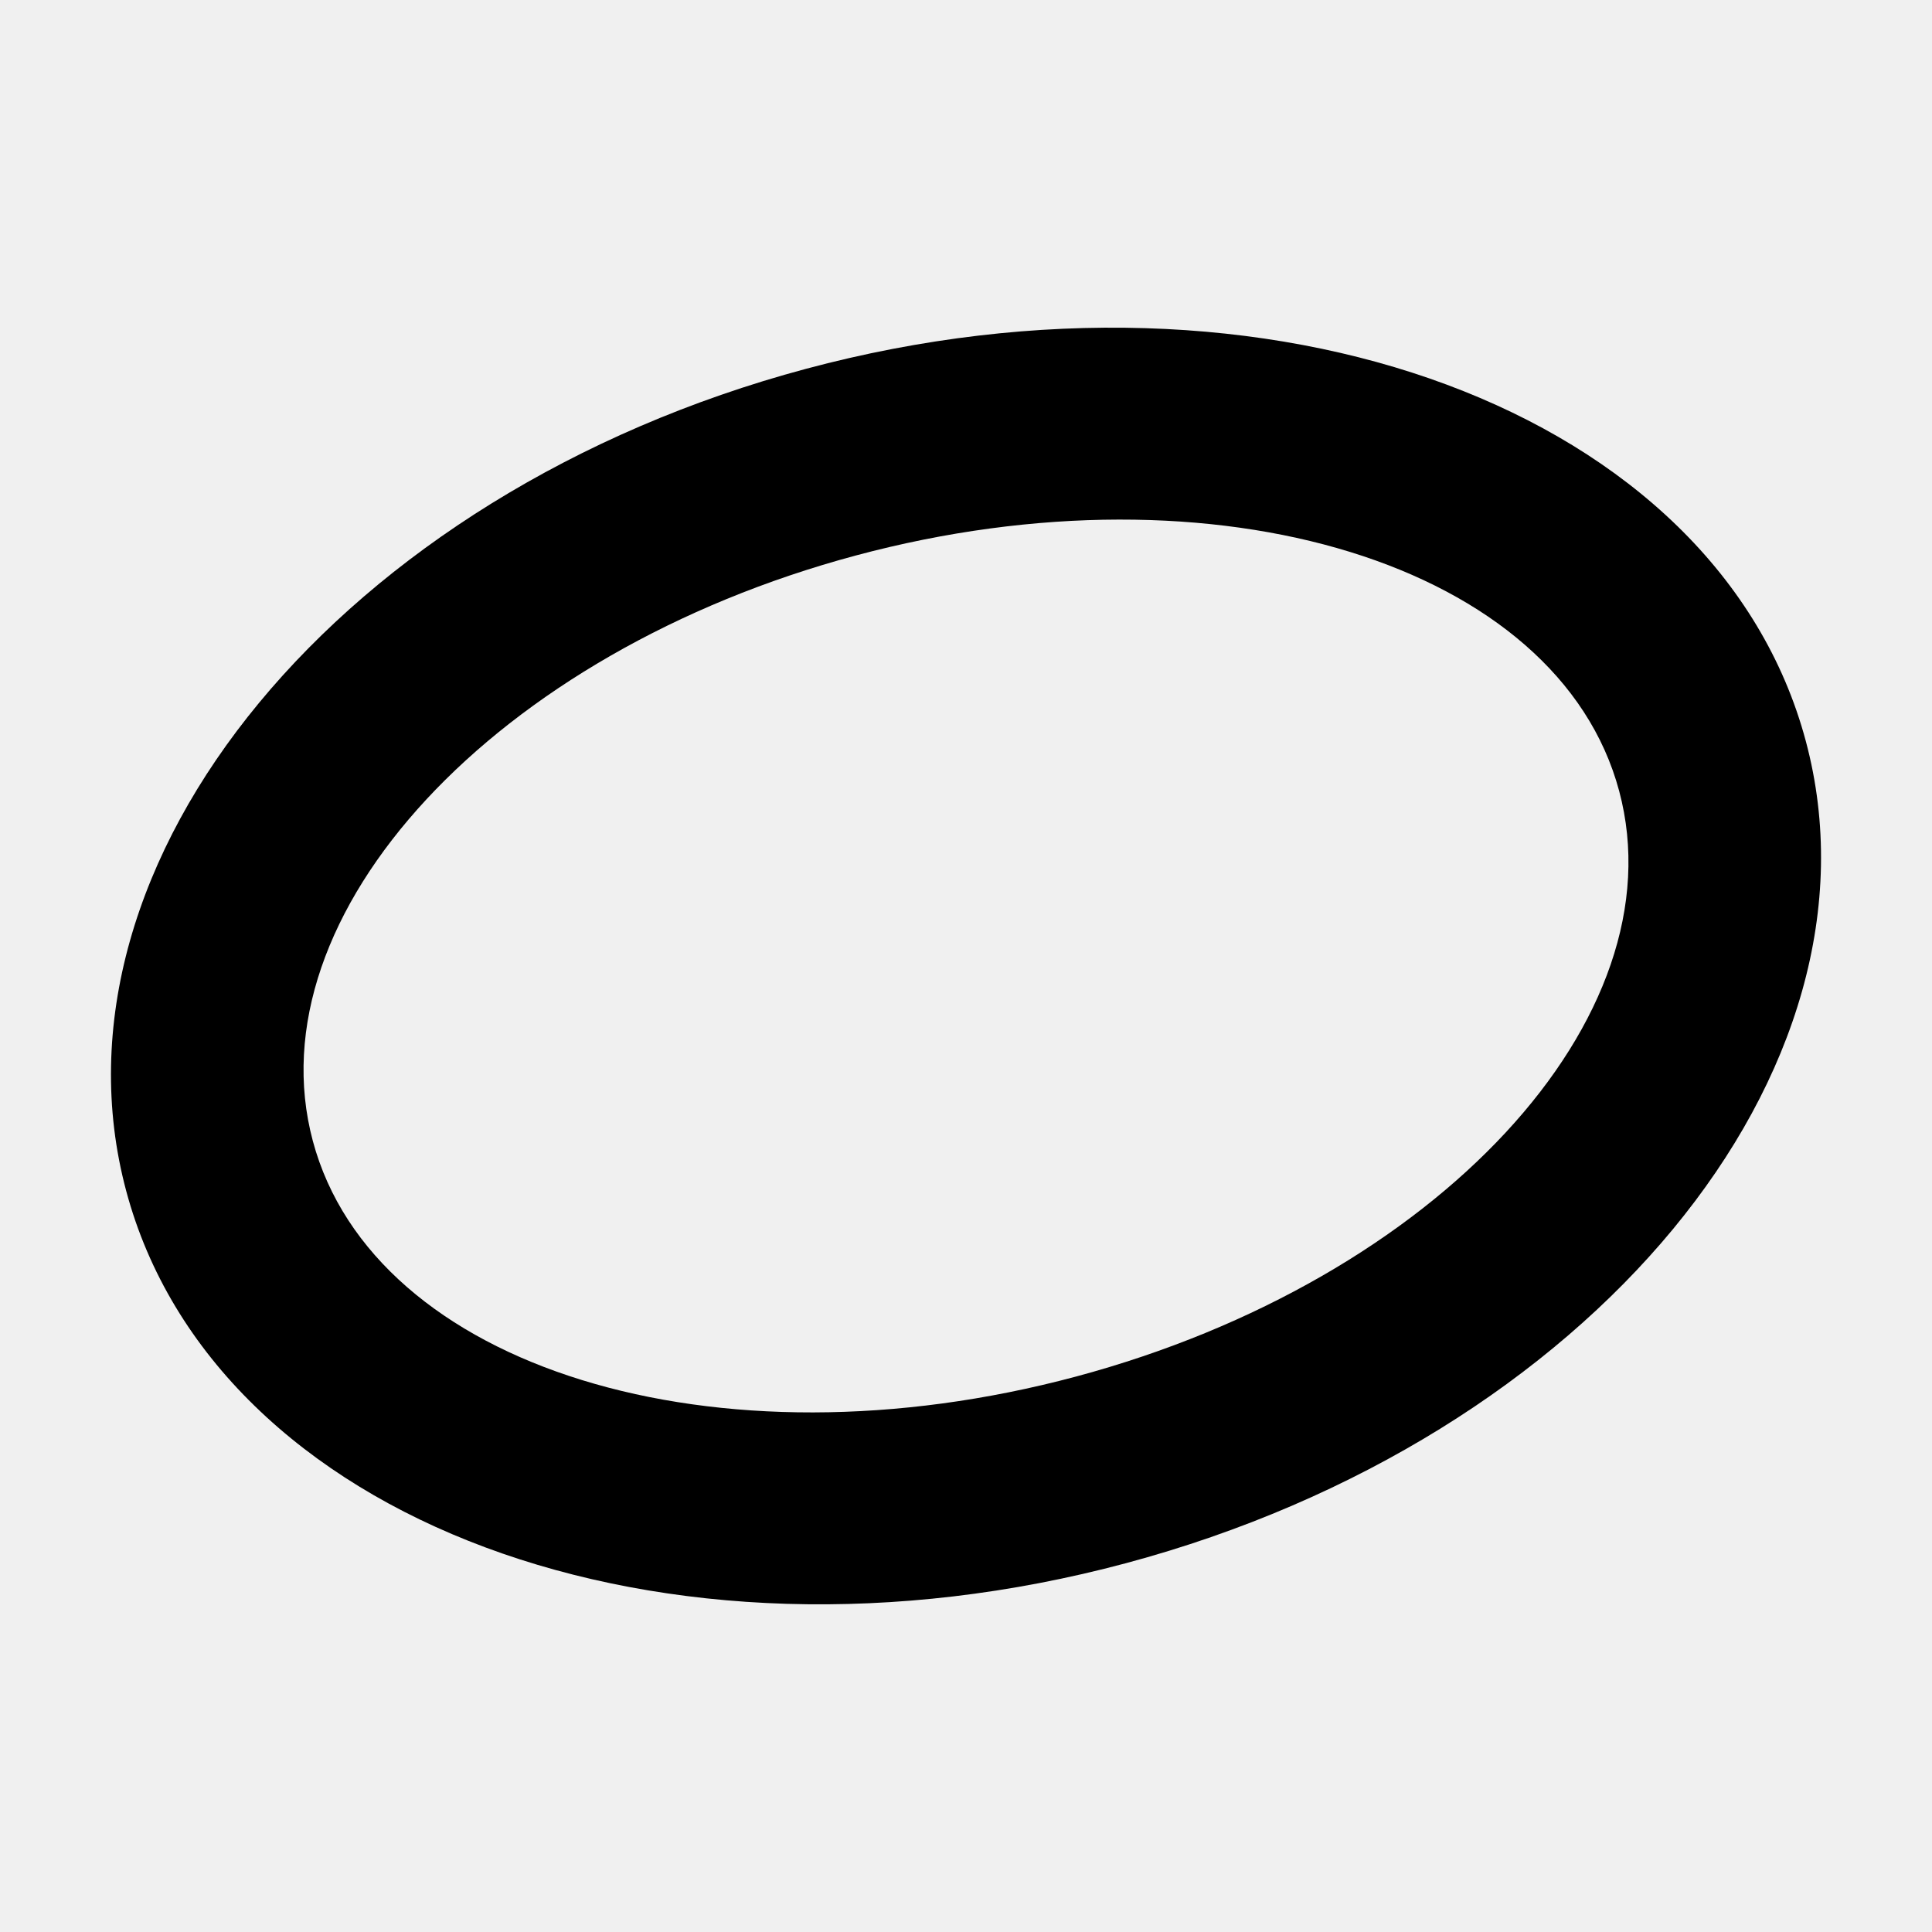
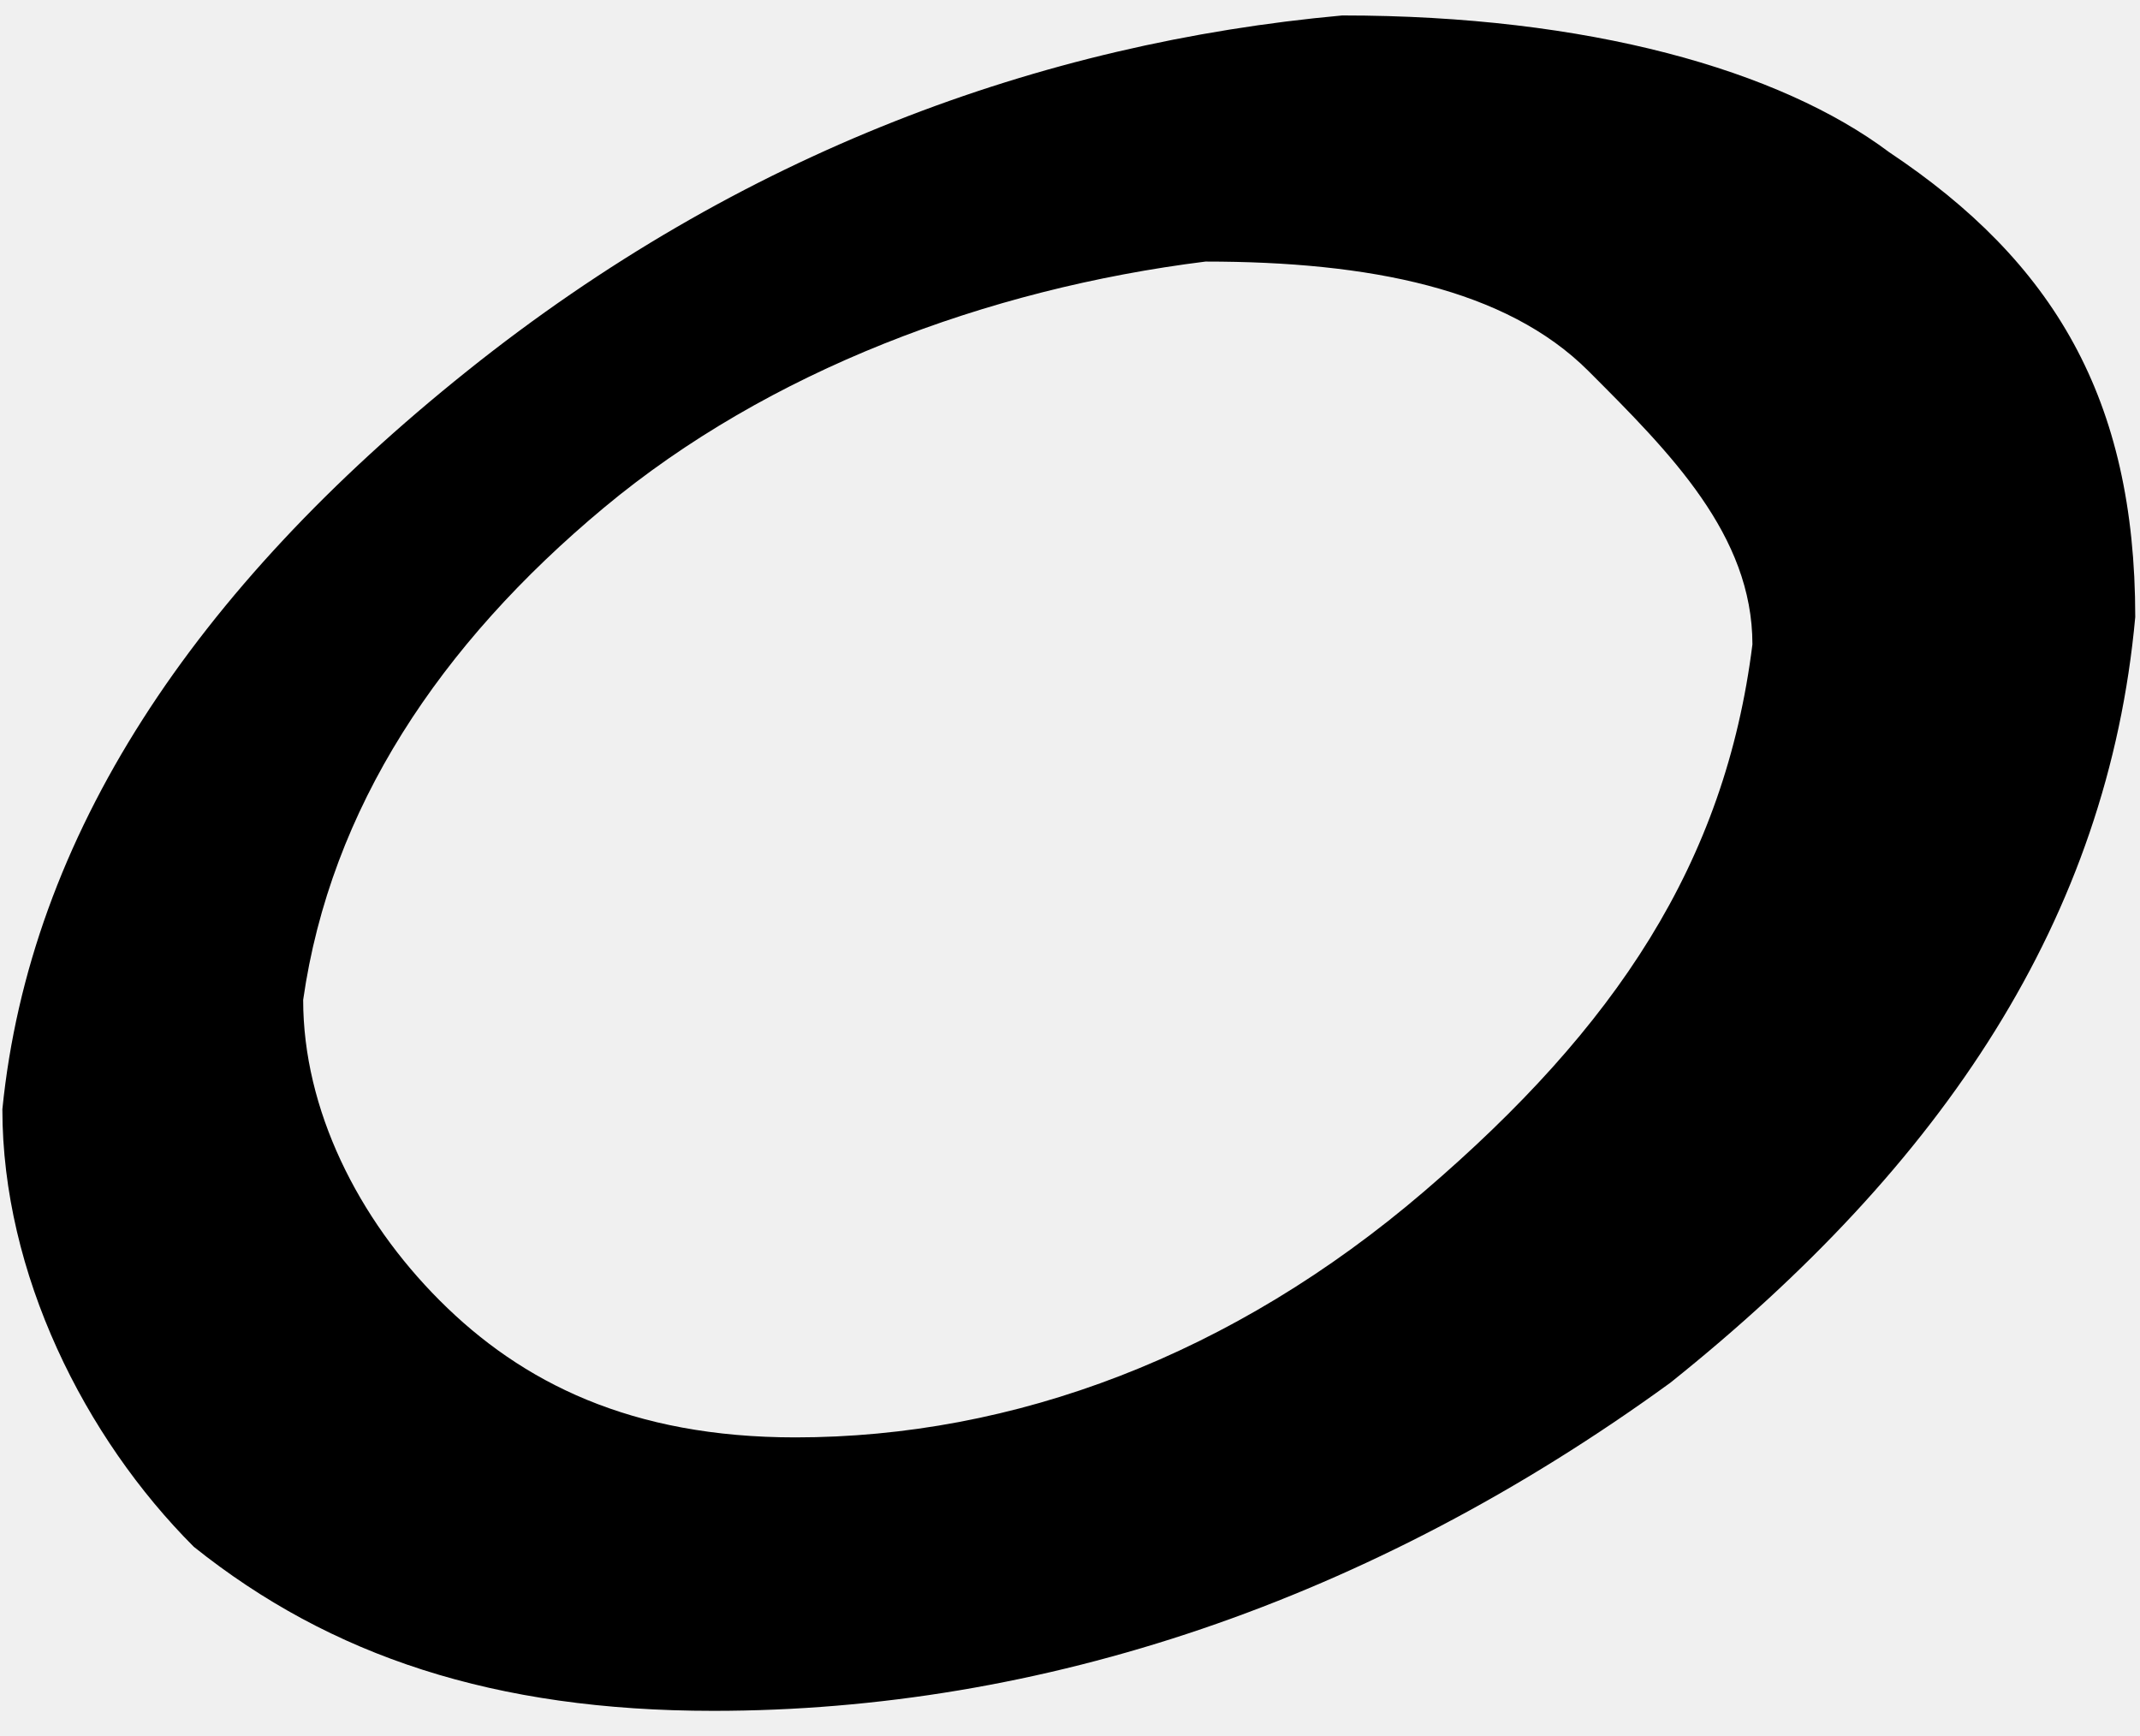
- <svg xmlns="http://www.w3.org/2000/svg" viewBox="0 0 100 100" width="100" height="100">
-   <defs>
-     <mask id="hollowSlantedEllipseMask">
-       <rect width="100%" height="100%" fill="black" />
-       <ellipse cx="50" cy="50" rx="45" ry="32" fill="white" transform="rotate(-15 50 50)" />
-       <ellipse cx="50" cy="50" rx="35" ry="22" fill="black" transform="rotate(-15 50 50)" />
-     </mask>
-   </defs>
-   <rect width="100%" height="100%" fill="black" mask="url(#hollowSlantedEllipseMask)" />
+ <svg xmlns="http://www.w3.org/2000/svg" viewBox="0 0 9 7.3" width="90" height="73">
+   <g transform="translate(0.01,3.63) scale(1.15,1.15)">
+     <path fill="black" fill-rule="evenodd" d="M7.8-0.9c-0.1,1.1-0.7,2-1.7,2.8C5,2.7,3.8,3.1,2.6,3.1          c-0.8,0-1.4-0.2-1.9-0.6C0.3,2.1,0,1.5,0,0.9          c0.1-1,0.7-1.9,1.7-2.7c1-0.8,2.1-1.2,3.2-1.3          c0.9,0,1.6,0.2,2,0.5C7.5-2.2,7.8-1.7,7.8-0.9          Z          M6.4-0.8c-0.1,0.8-0.5,1.4-1.2,2          C4.5,1.8,3.7,2.1,2.9,2.1          C2.3,2.1,1.9,1.9,1.6,1.6          C1.3,1.3,1.1,0.9,1.1,0.5          c0.1-0.7,0.5-1.3,1.1-1.8          c0.6-0.5,1.4-0.8,2.2-0.9          c0.6,0,1.1,0.1,1.4,0.4          C6.1-1.5,6.4-1.2,6.4-0.8Z" />
+   </g>
</svg>
